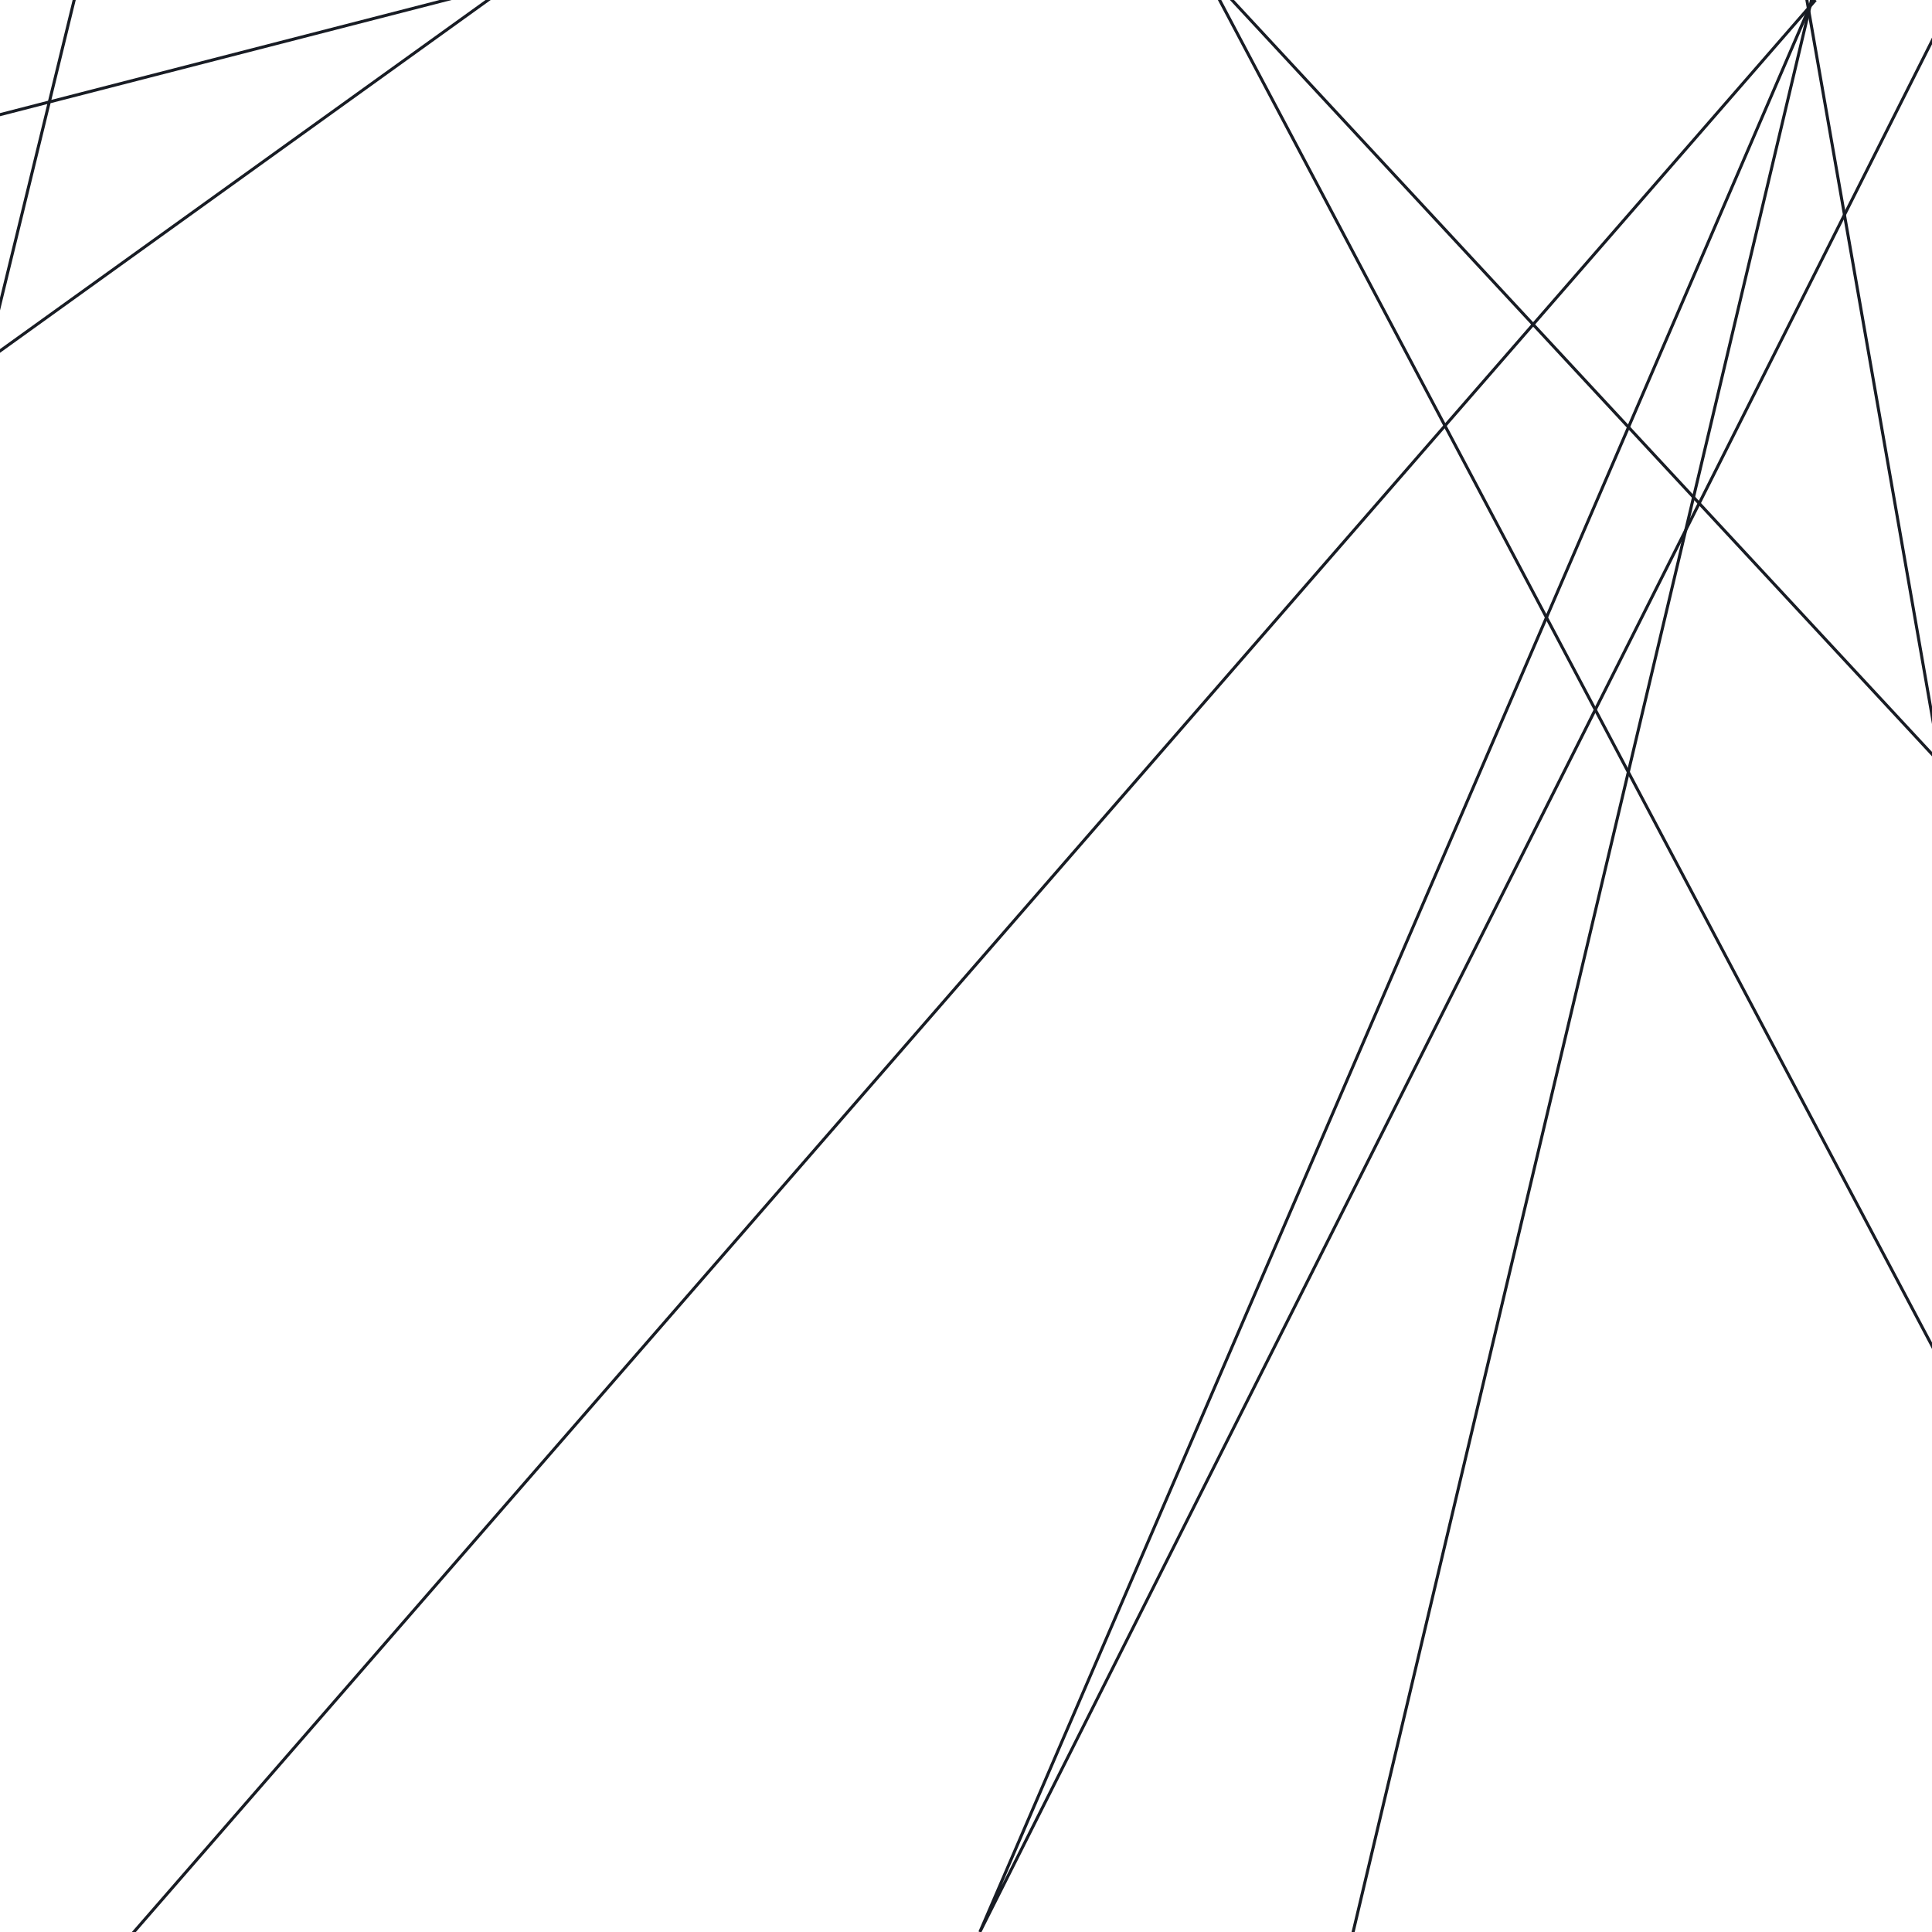
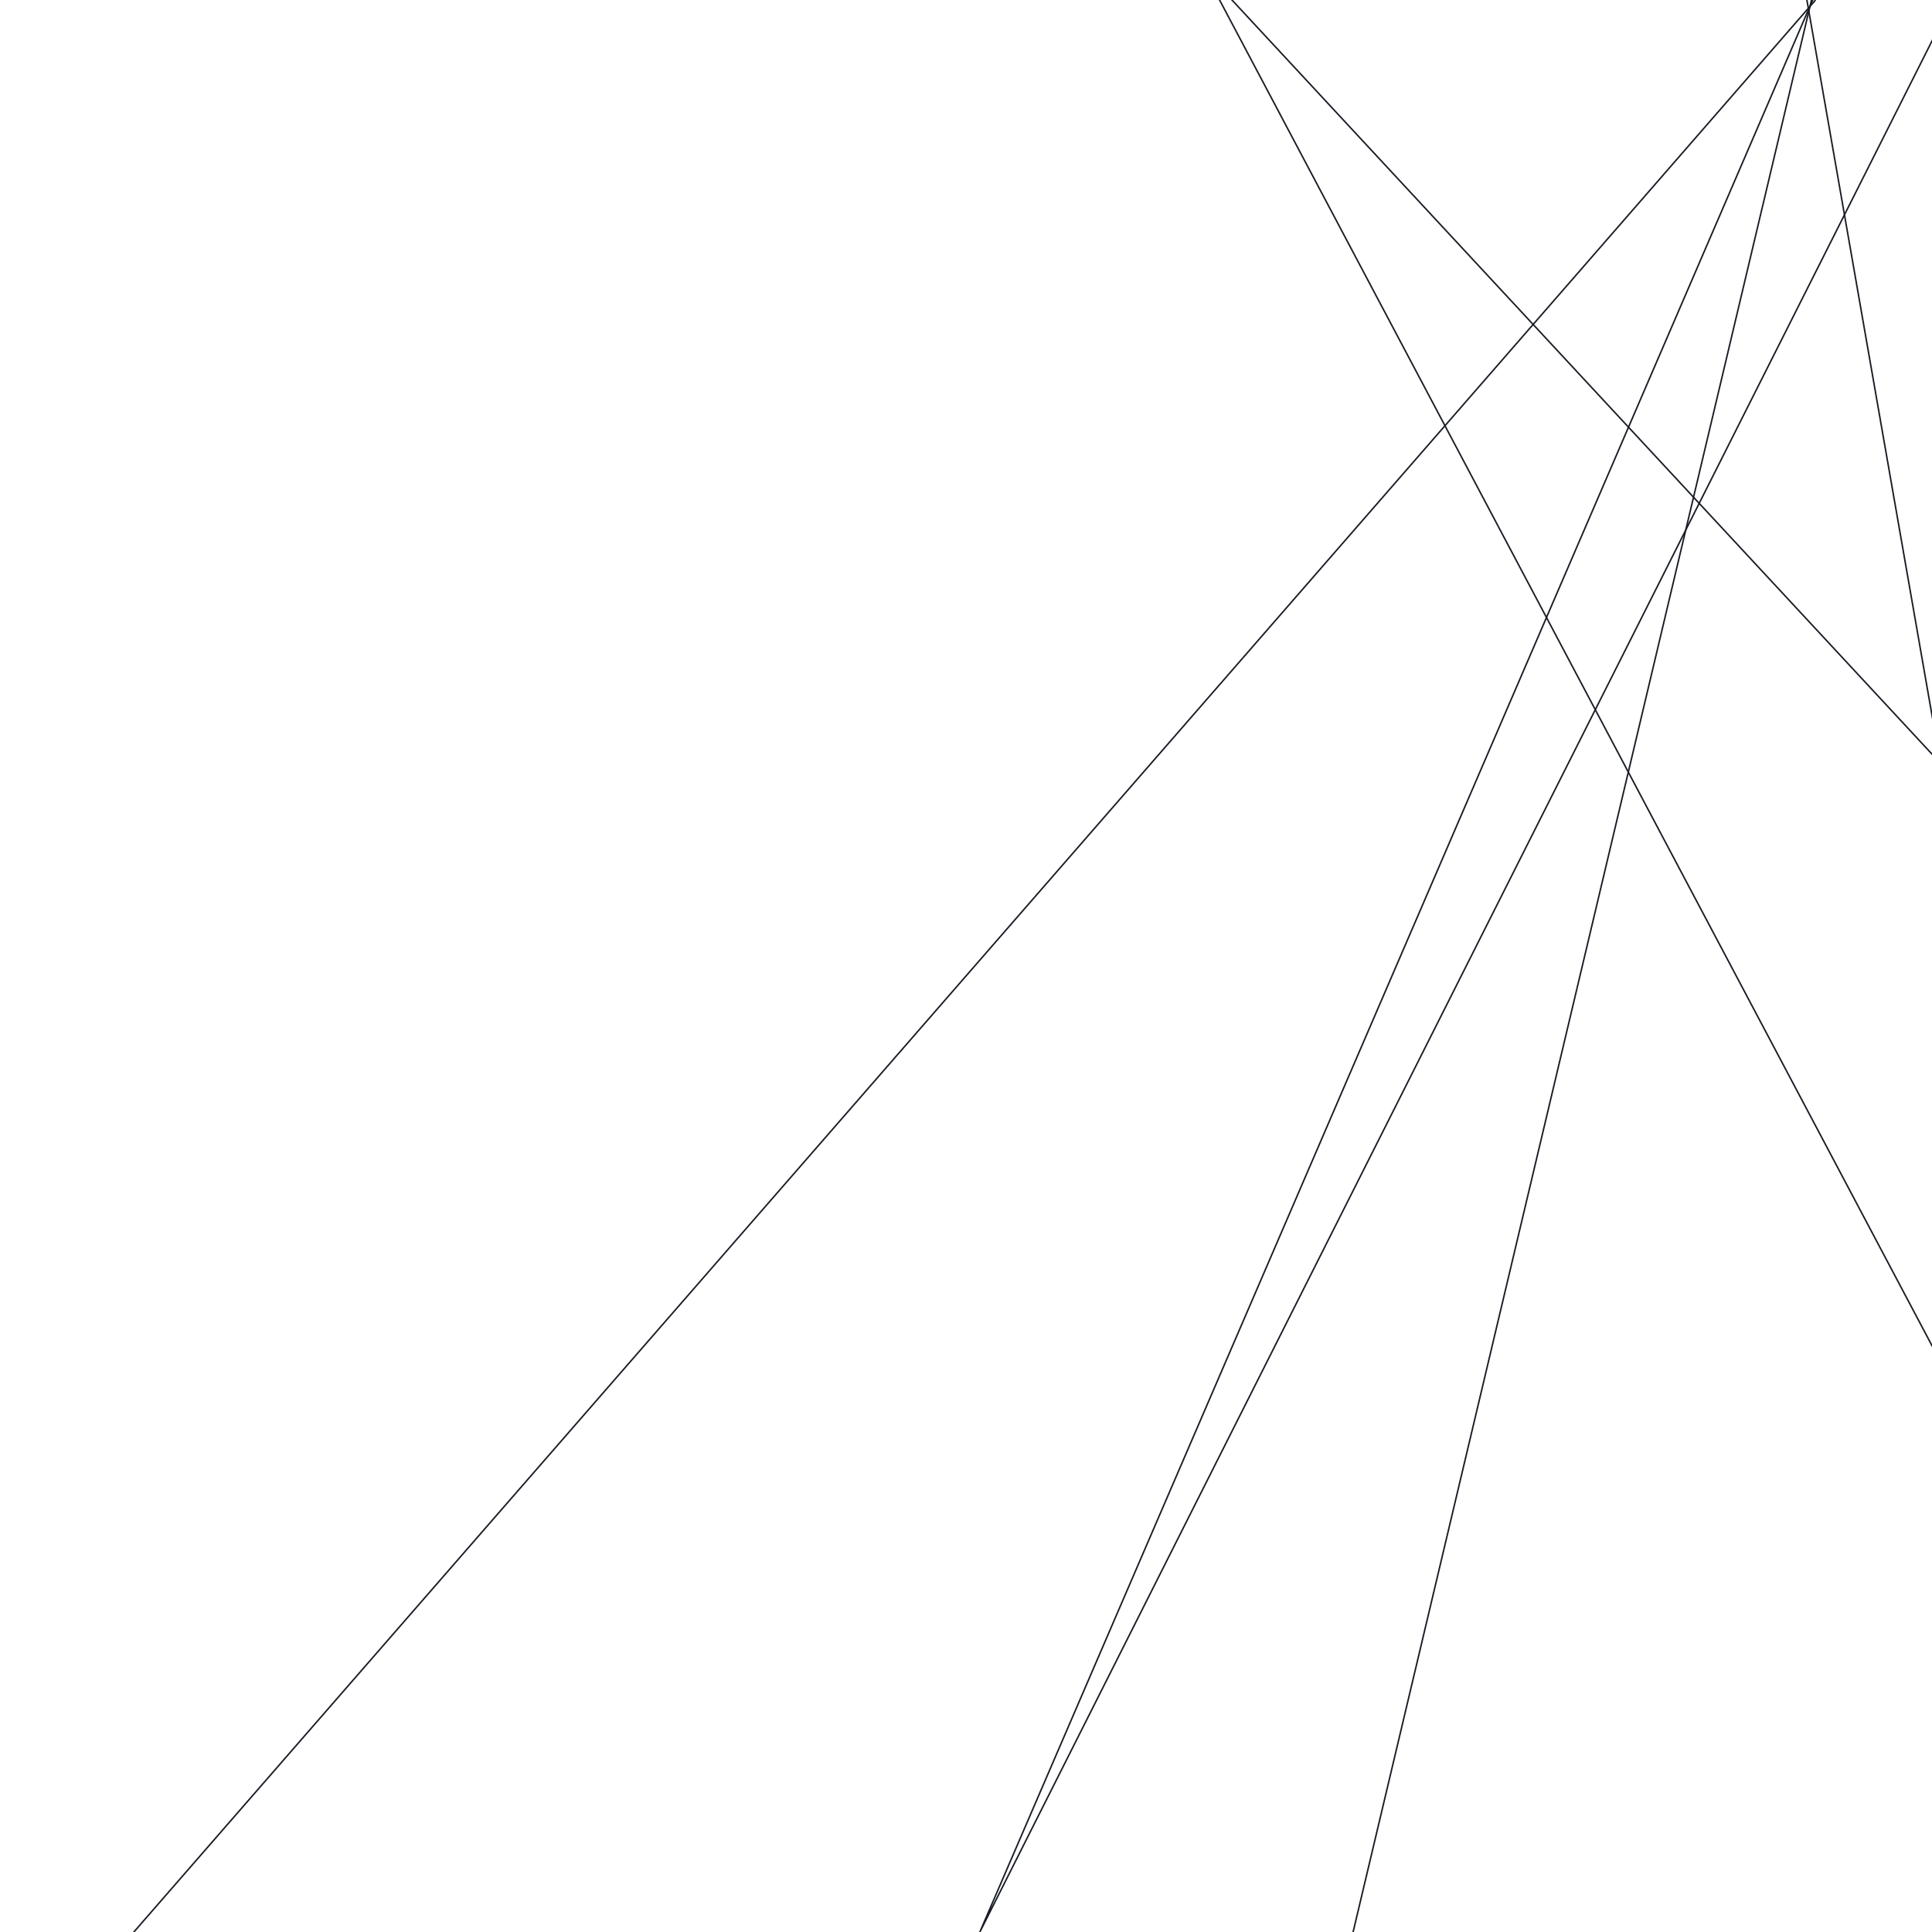
<svg xmlns="http://www.w3.org/2000/svg" xmlns:xlink="http://www.w3.org/1999/xlink" version="1.1" preserveAspectRatio="xMidYMid meet" viewBox="0 0 640 640" width="1920" height="1920" color="red">
  <defs>
    <path d="M37.43 647.94L601.42 0" id="f1qM1ebZTt" />
    <path d="M648.51 -3.34L324.59 640L601.9 -3.34" id="bSKaXSPxs" />
    <path d="M446.35 647.94L601.42 -5.64" id="b1AuVRRIut" />
    <path d="M648.51 461.86L402.23 -3.34" id="c13vWXmS2f" />
    <path d="M597.97 -3.34L642.77 252.8L405 -3.34" id="deQ0paFth" />
-     <path d="M25.95 -5.64L-4.59 119.56L169.53 -5.64L-4.59 39.16" id="bpffsisOY" />
  </defs>
  <g>
    <g>
      <g>
        <g>
-           <use xlink:href="#f1qM1ebZTt" opacity="1" fill-opacity="0" stroke="#181c24" stroke-width="1" stroke-opacity="1" />
+           <use xlink:href="#f1qM1ebZTt" opacity="1" fill-opacity="0" stroke="#181c24" stroke-width="0.5" stroke-opacity="1" />
        </g>
      </g>
      <g>
        <g>
-           <use xlink:href="#bSKaXSPxs" opacity="1" fill-opacity="0" stroke="#181c24" stroke-width="1" stroke-opacity="1" />
+           <use xlink:href="#bSKaXSPxs" opacity="1" fill-opacity="0" stroke="#181c24" stroke-width="0.5" stroke-opacity="1" />
        </g>
      </g>
      <g>
        <g>
-           <use xlink:href="#b1AuVRRIut" opacity="1" fill-opacity="0" stroke="#181c24" stroke-width="1" stroke-opacity="1" />
+           <use xlink:href="#b1AuVRRIut" opacity="1" fill-opacity="0" stroke="#181c24" stroke-width="0.5" stroke-opacity="1" />
        </g>
      </g>
      <g>
        <g>
-           <use xlink:href="#c13vWXmS2f" opacity="1" fill-opacity="0" stroke="#181c24" stroke-width="1" stroke-opacity="1" />
+           <use xlink:href="#c13vWXmS2f" opacity="1" fill-opacity="0" stroke="#181c24" stroke-width="0.5" stroke-opacity="1" />
        </g>
      </g>
      <g>
        <g>
-           <use xlink:href="#deQ0paFth" opacity="1" fill-opacity="0" stroke="#181c24" stroke-width="1" stroke-opacity="1" />
+           <use xlink:href="#deQ0paFth" opacity="1" fill-opacity="0" stroke="#181c24" stroke-width="0.5" stroke-opacity="1" />
        </g>
      </g>
      <g>
        <g>
-           <use xlink:href="#bpffsisOY" opacity="1" fill-opacity="0" stroke="#181c24" stroke-width="1" stroke-opacity="1" />
+           <use xlink:href="#bpffsisOY" opacity="1" fill-opacity="0" stroke="#181c24" stroke-width="0.5" stroke-opacity="1" />
        </g>
      </g>
    </g>
  </g>
</svg>
